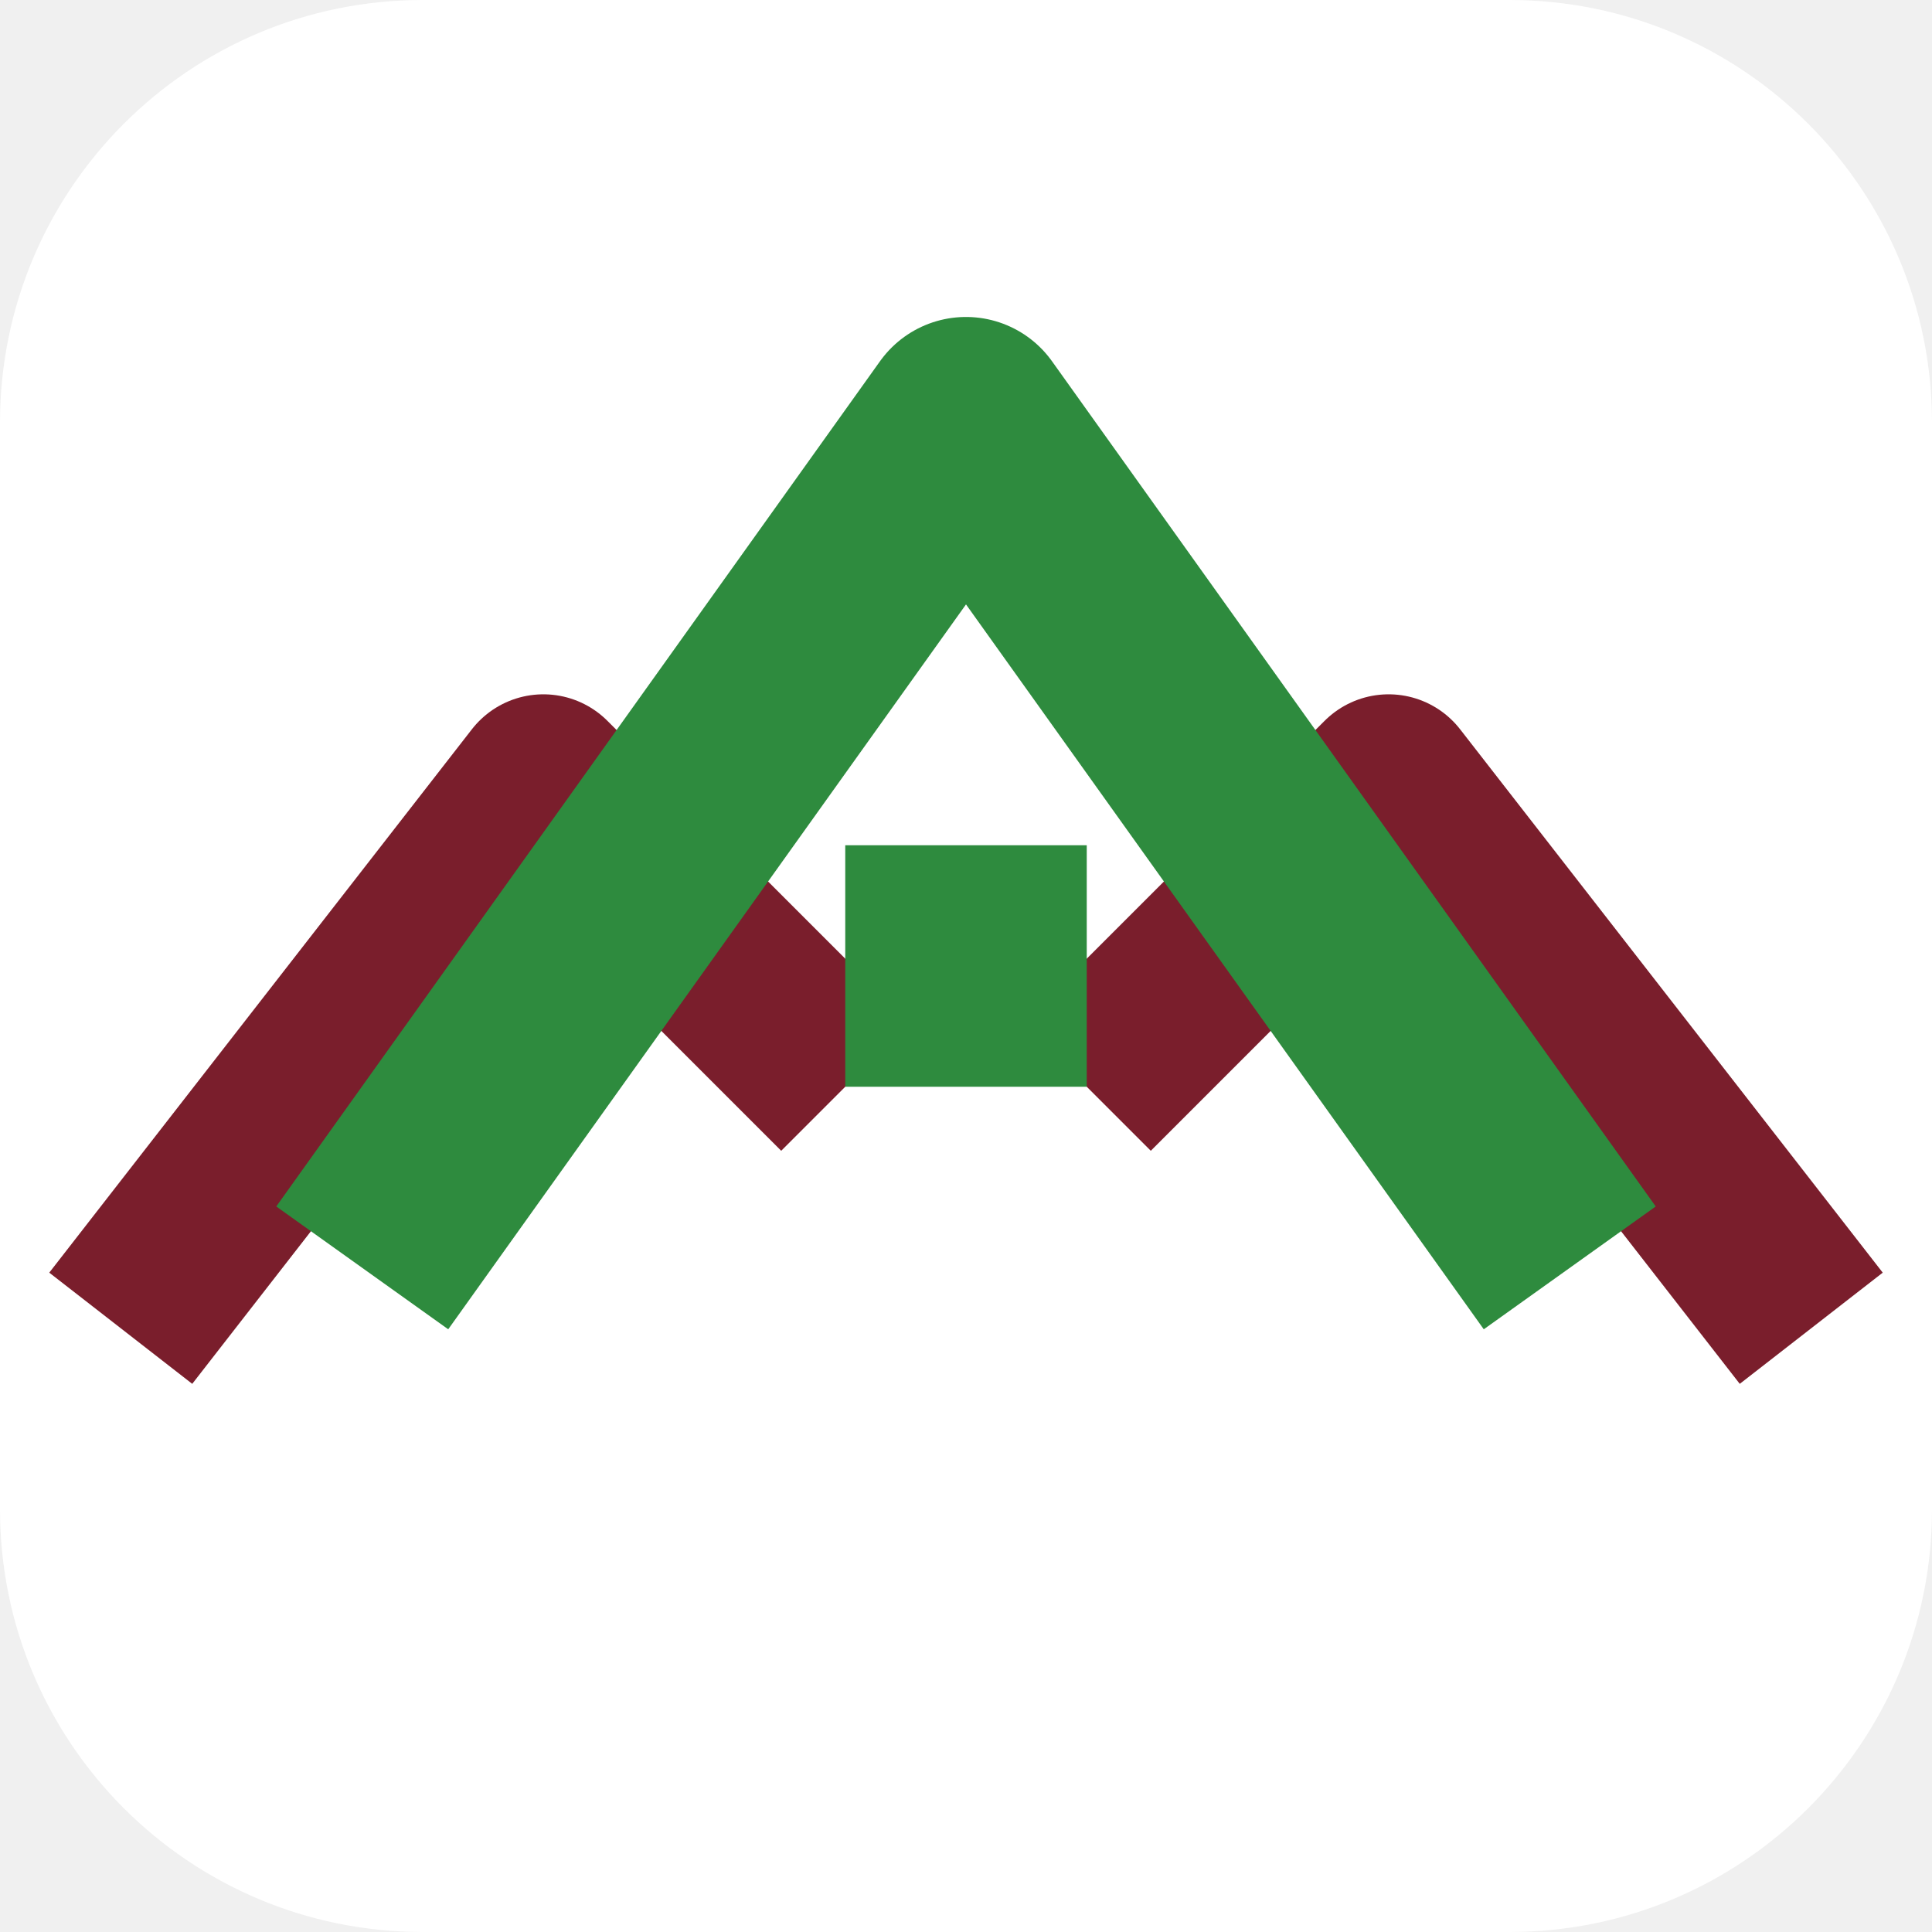
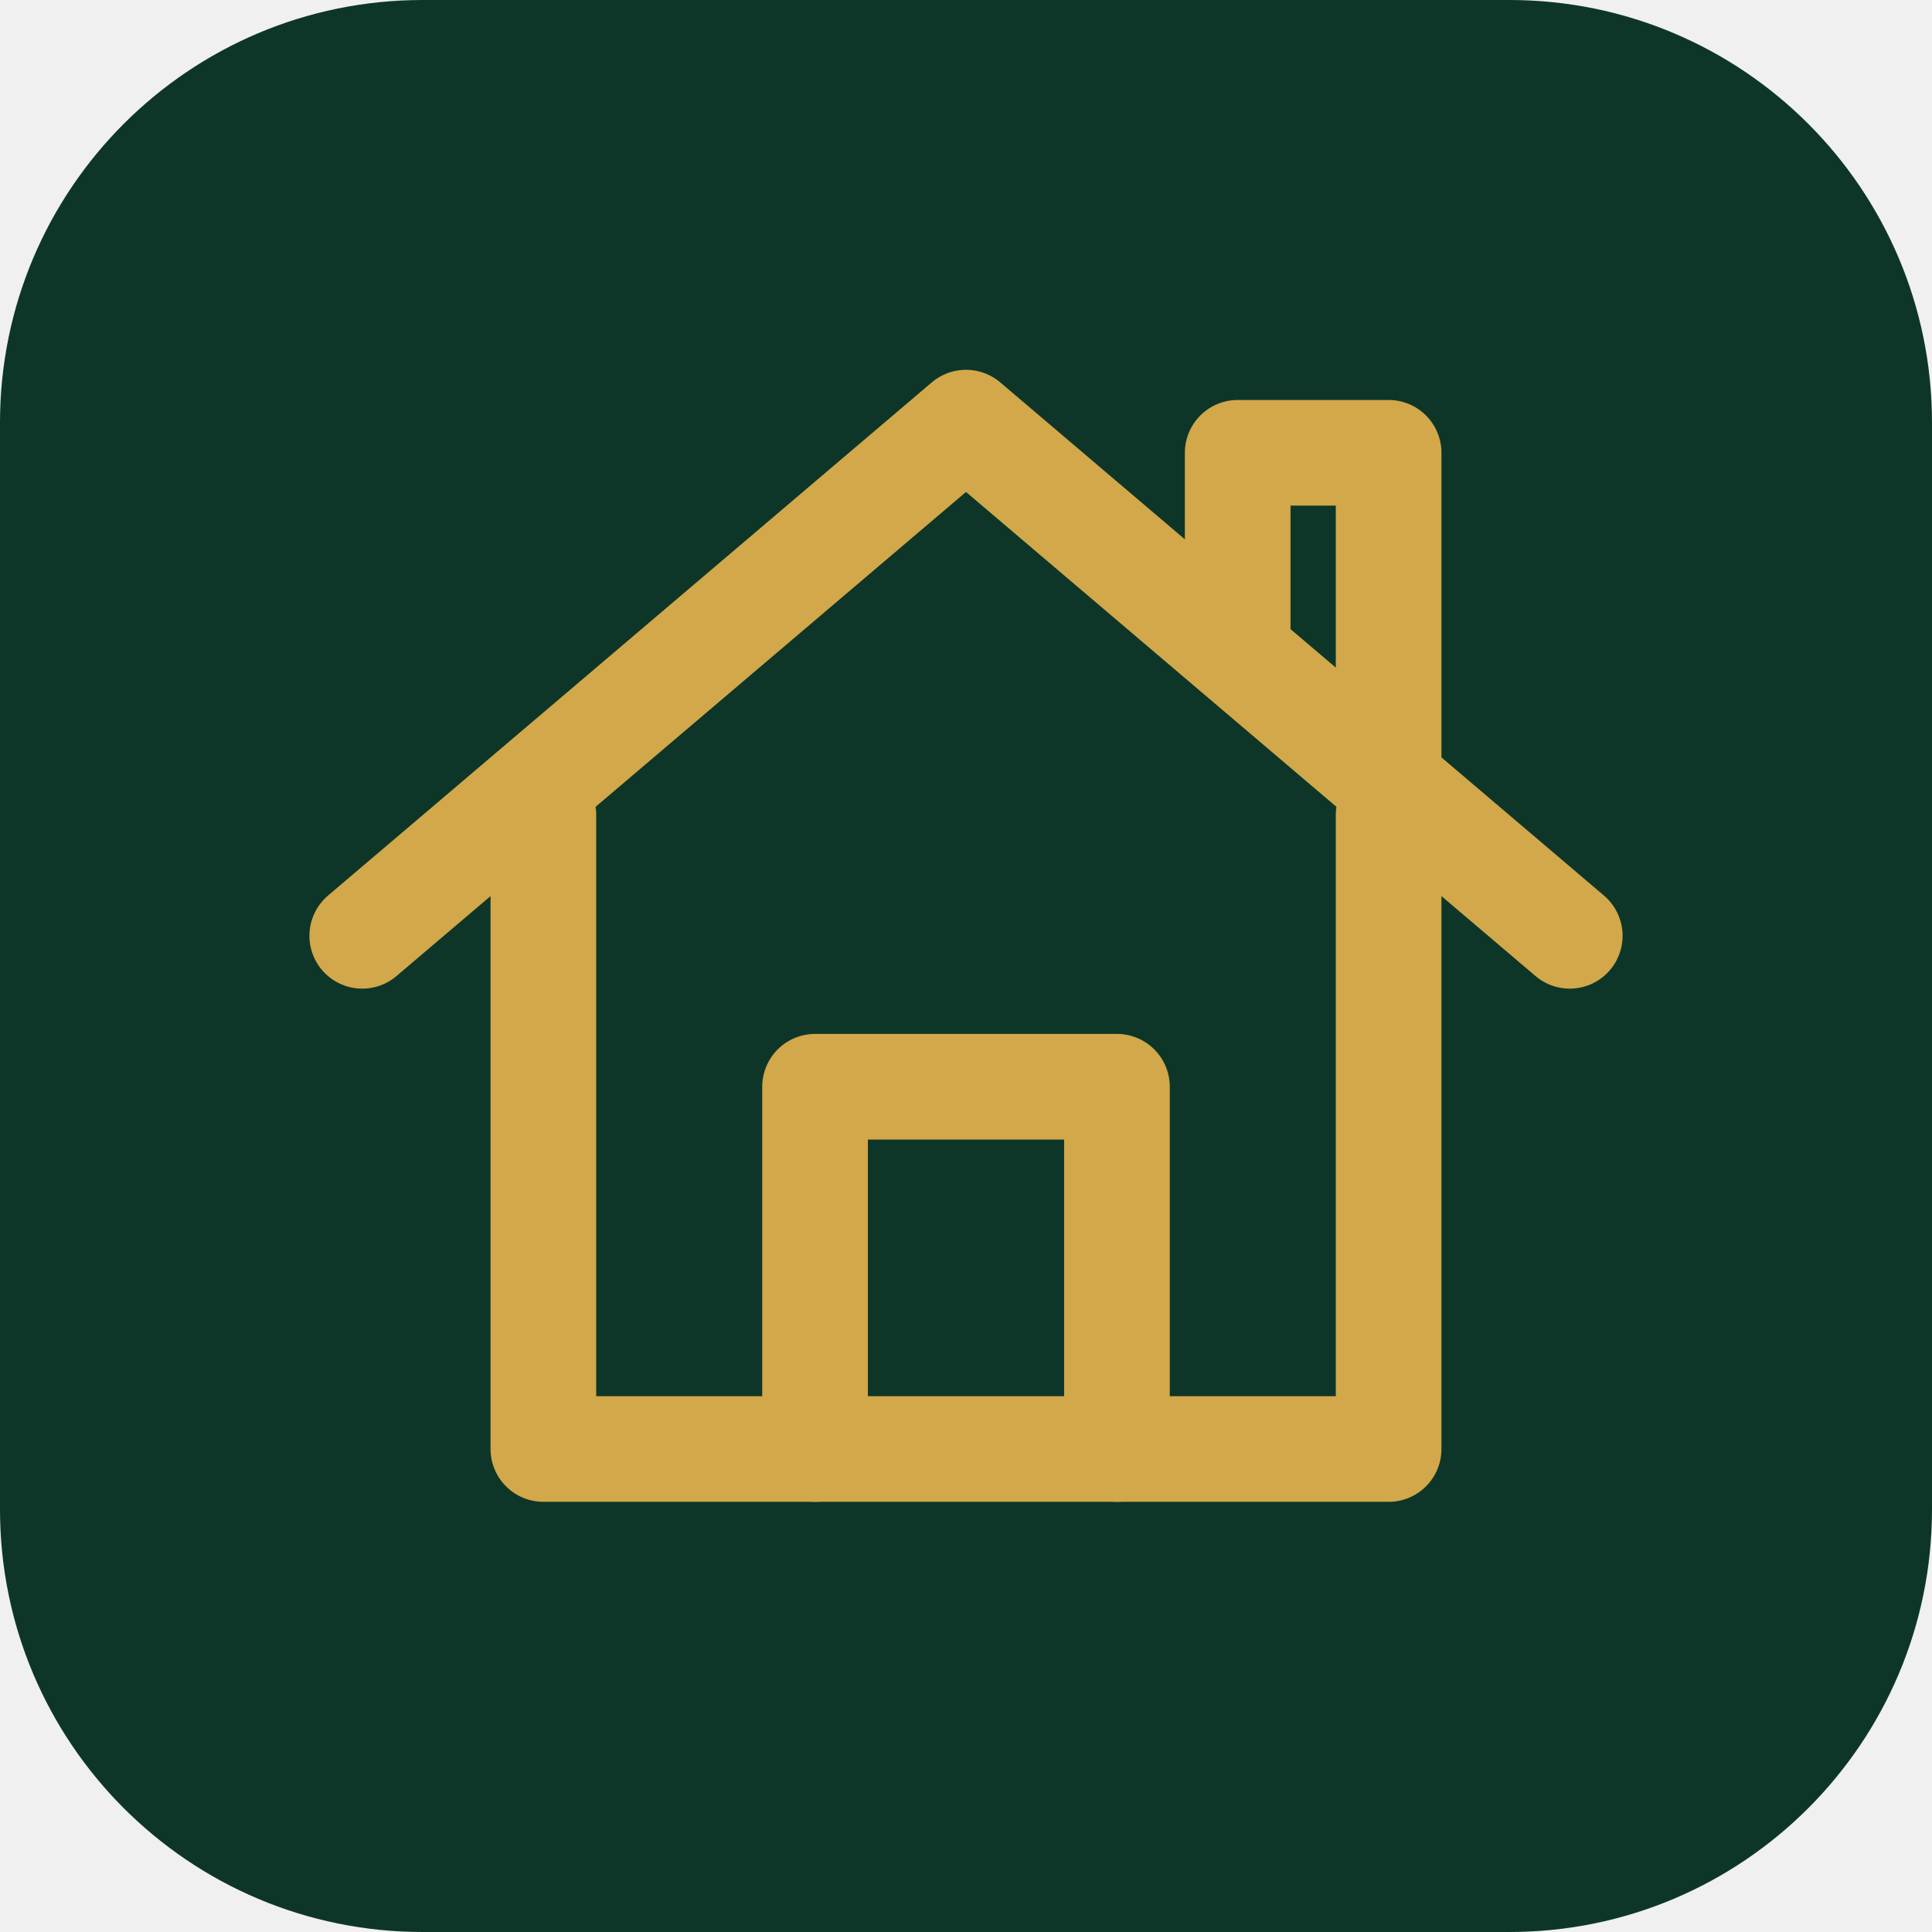
<svg xmlns="http://www.w3.org/2000/svg" viewBox="0 0 64 64">
-   <rect width="64" height="64" rx="14" fill="#fff" />
-   <path d="M4 44 L18 26 L28 36" fill="none" stroke="#7a1e2c" stroke-width="6" stroke-linejoin="round" />
-   <path d="M60 44 L46 26 L36 36" fill="none" stroke="#7a1e2c" stroke-width="6" stroke-linejoin="round" />
-   <path d="M12 42 L32 14 L52 42" fill="none" stroke="#2e8b3e" stroke-width="7" stroke-linejoin="round" />
-   <rect x="28" y="28" width="8" height="8" fill="#2e8b3e" />
+   <rect width="64" height="64" rx="14" fill="#0e3628" />
+   <g fill="none" stroke="#d2a84a" stroke-width="3.5" stroke-linejoin="round" stroke-linecap="round">
+     <path d="M12 31 L32 14 L52 31" />
+     <path d="M41 21.5 V15 H46 V26" />
+     <path d="M18 27 V48 H46 V27" />
+     <path d="M27 48 V36 H37 V48" />
+   </g>
</svg>
